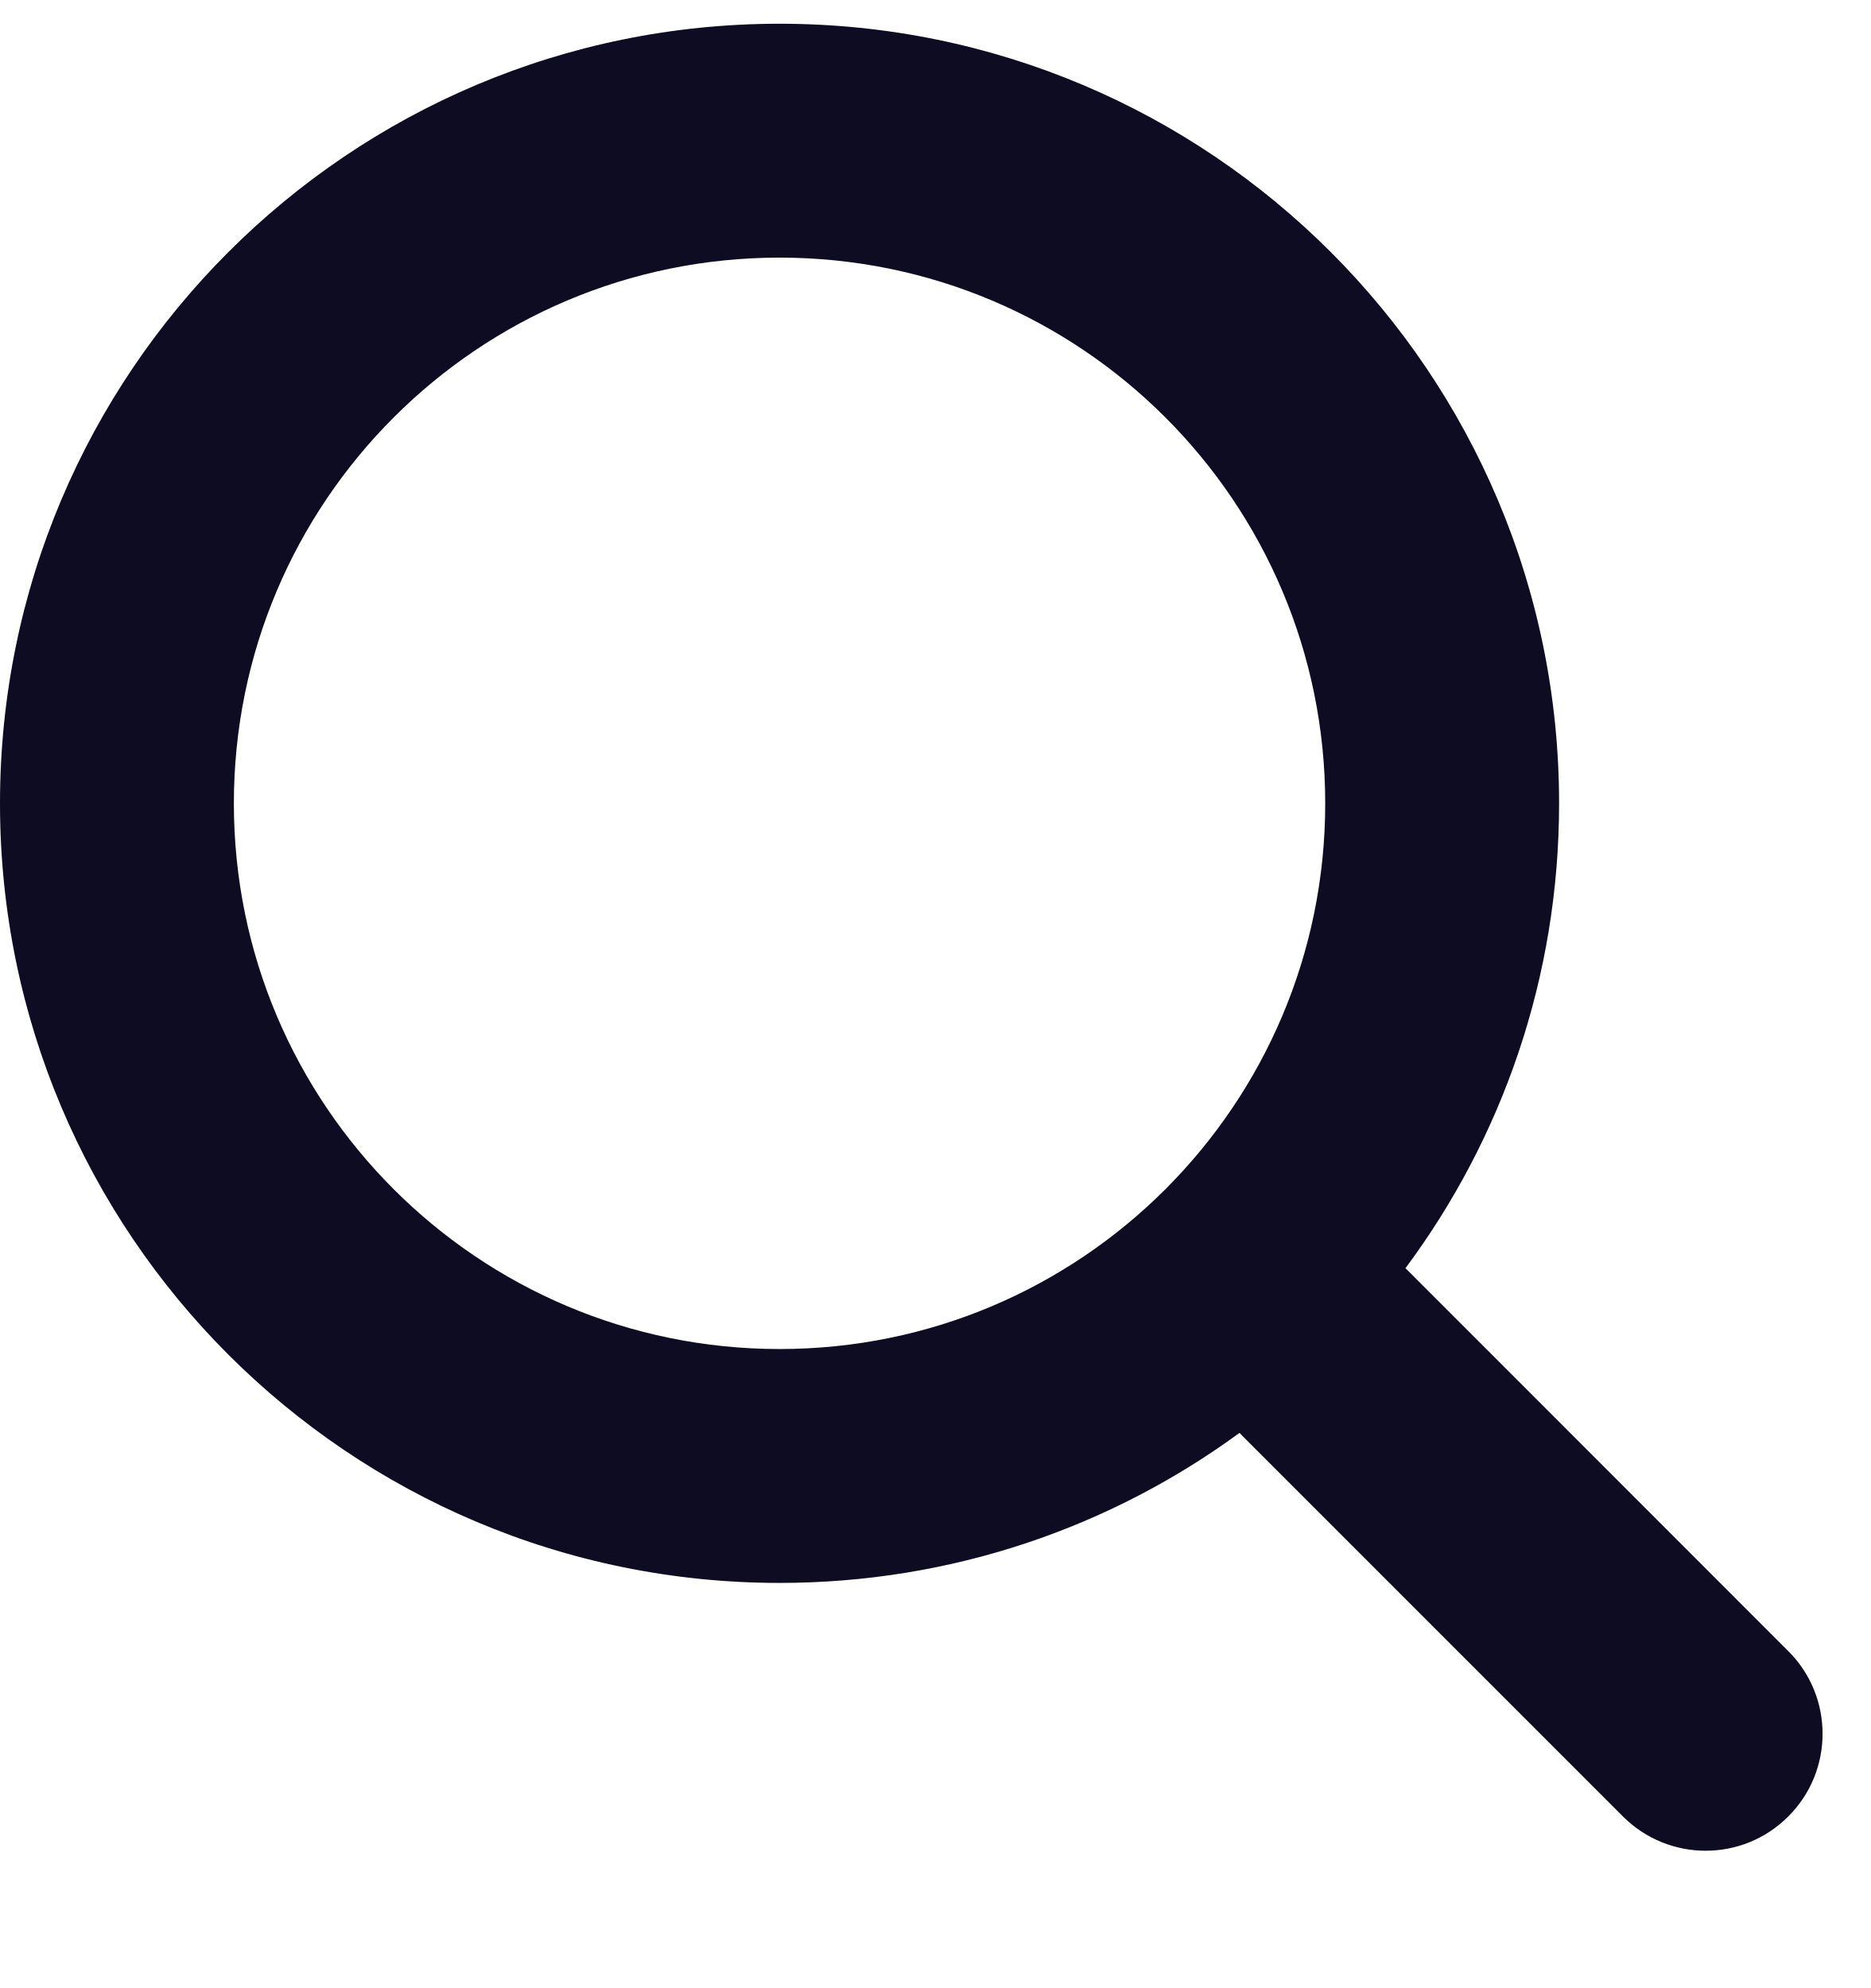
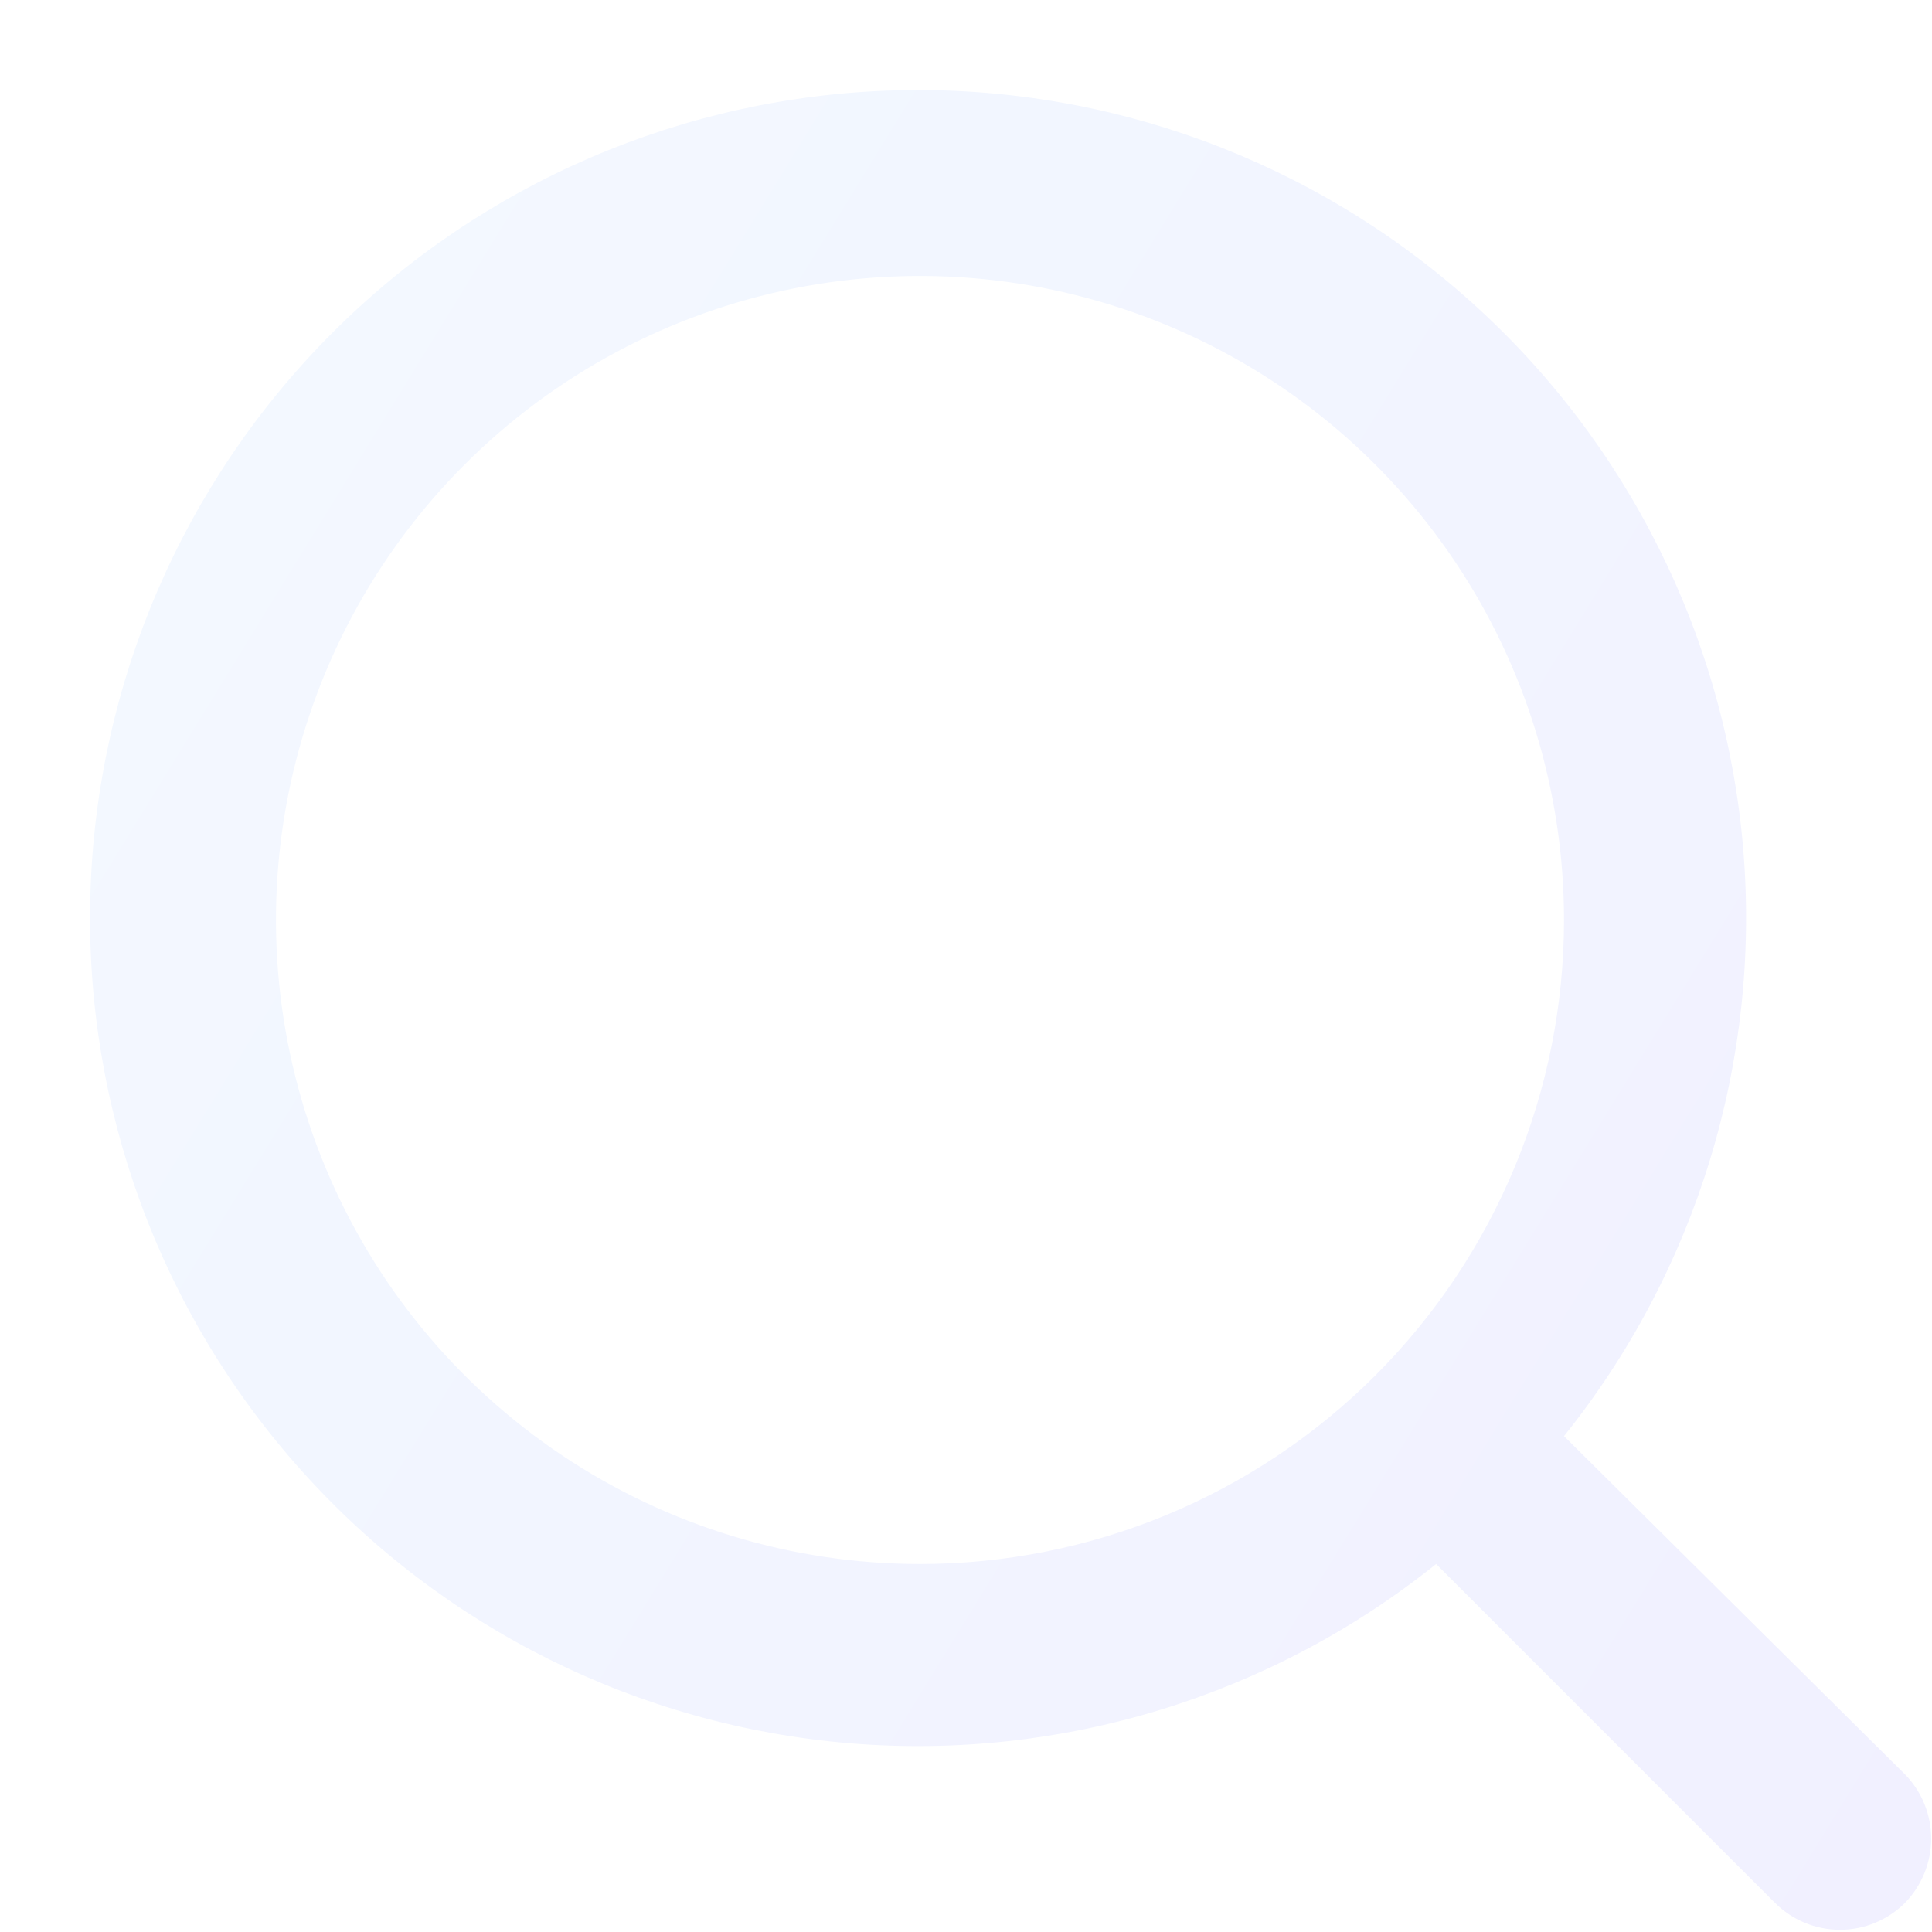
- <svg xmlns="http://www.w3.org/2000/svg" width="16" height="17" viewBox="0 0 16 17" fill="none">
-   <path fill-rule="evenodd" clip-rule="evenodd" d="M10.6 12.253C9.498 13.06 8.138 13.536 6.667 13.536C2.985 13.536 0 10.552 0 6.87C0 3.188 2.985 0.203 6.667 0.203C10.349 0.203 13.333 3.188 13.333 6.87C13.333 8.36 12.845 9.735 12.019 10.845C12.027 10.852 12.034 10.859 12.041 10.866L15.293 14.119C15.684 14.509 15.684 15.143 15.293 15.533C14.903 15.924 14.27 15.924 13.879 15.533L10.627 12.281C10.618 12.271 10.609 12.262 10.6 12.253ZM11.333 6.87C11.333 9.447 9.244 11.536 6.667 11.536C4.089 11.536 2 9.447 2 6.87C2 4.292 4.089 2.203 6.667 2.203C9.244 2.203 11.333 4.292 11.333 6.87Z" fill="#0D0C22" />
+ <svg xmlns="http://www.w3.org/2000/svg" width="21" height="21" viewBox="0 0 21 21" fill="none">
+   <path d="M20.71 19.29L17 15.61C18.44 13.814 19.137 11.535 18.949 9.241C18.76 6.947 17.7 4.813 15.985 3.277C14.271 1.74 12.034 0.919 9.733 0.982C7.432 1.045 5.243 1.987 3.615 3.615C1.987 5.243 1.045 7.432 0.982 9.733C0.919 12.034 1.74 14.271 3.277 15.985C4.813 17.7 6.947 18.76 9.241 18.949C11.535 19.137 13.814 18.44 15.61 17L19.29 20.68C19.383 20.774 19.494 20.848 19.615 20.899C19.737 20.95 19.868 20.976 20 20.976C20.132 20.976 20.263 20.95 20.384 20.899C20.506 20.848 20.617 20.774 20.71 20.68C20.89 20.493 20.991 20.244 20.991 19.985C20.991 19.726 20.89 19.476 20.71 19.29ZM10 17C8.615 17 7.262 16.589 6.111 15.82C4.96 15.051 4.063 13.958 3.533 12.679C3.003 11.4 2.864 9.992 3.134 8.634C3.405 7.276 4.071 6.029 5.05 5.05C6.029 4.071 7.276 3.405 8.634 3.134C9.992 2.864 11.4 3.003 12.679 3.533C13.958 4.063 15.051 4.96 15.82 6.111C16.589 7.262 17 8.615 17 10C17 11.856 16.262 13.637 14.95 14.95C13.637 16.262 11.856 17 10 17Z" fill="url(#paint0_linear_1902_197)" />
+   <defs>
+     <linearGradient id="paint0_linear_1902_197" x1="0.979" y1="0.979" x2="24.429" y2="15.376" gradientUnits="userSpaceOnUse">
+       <stop stop-color="#F3F9FF" />
+       <stop offset="1" stop-color="#F1F0FF" />
+     </linearGradient>
+   </defs>
</svg>
